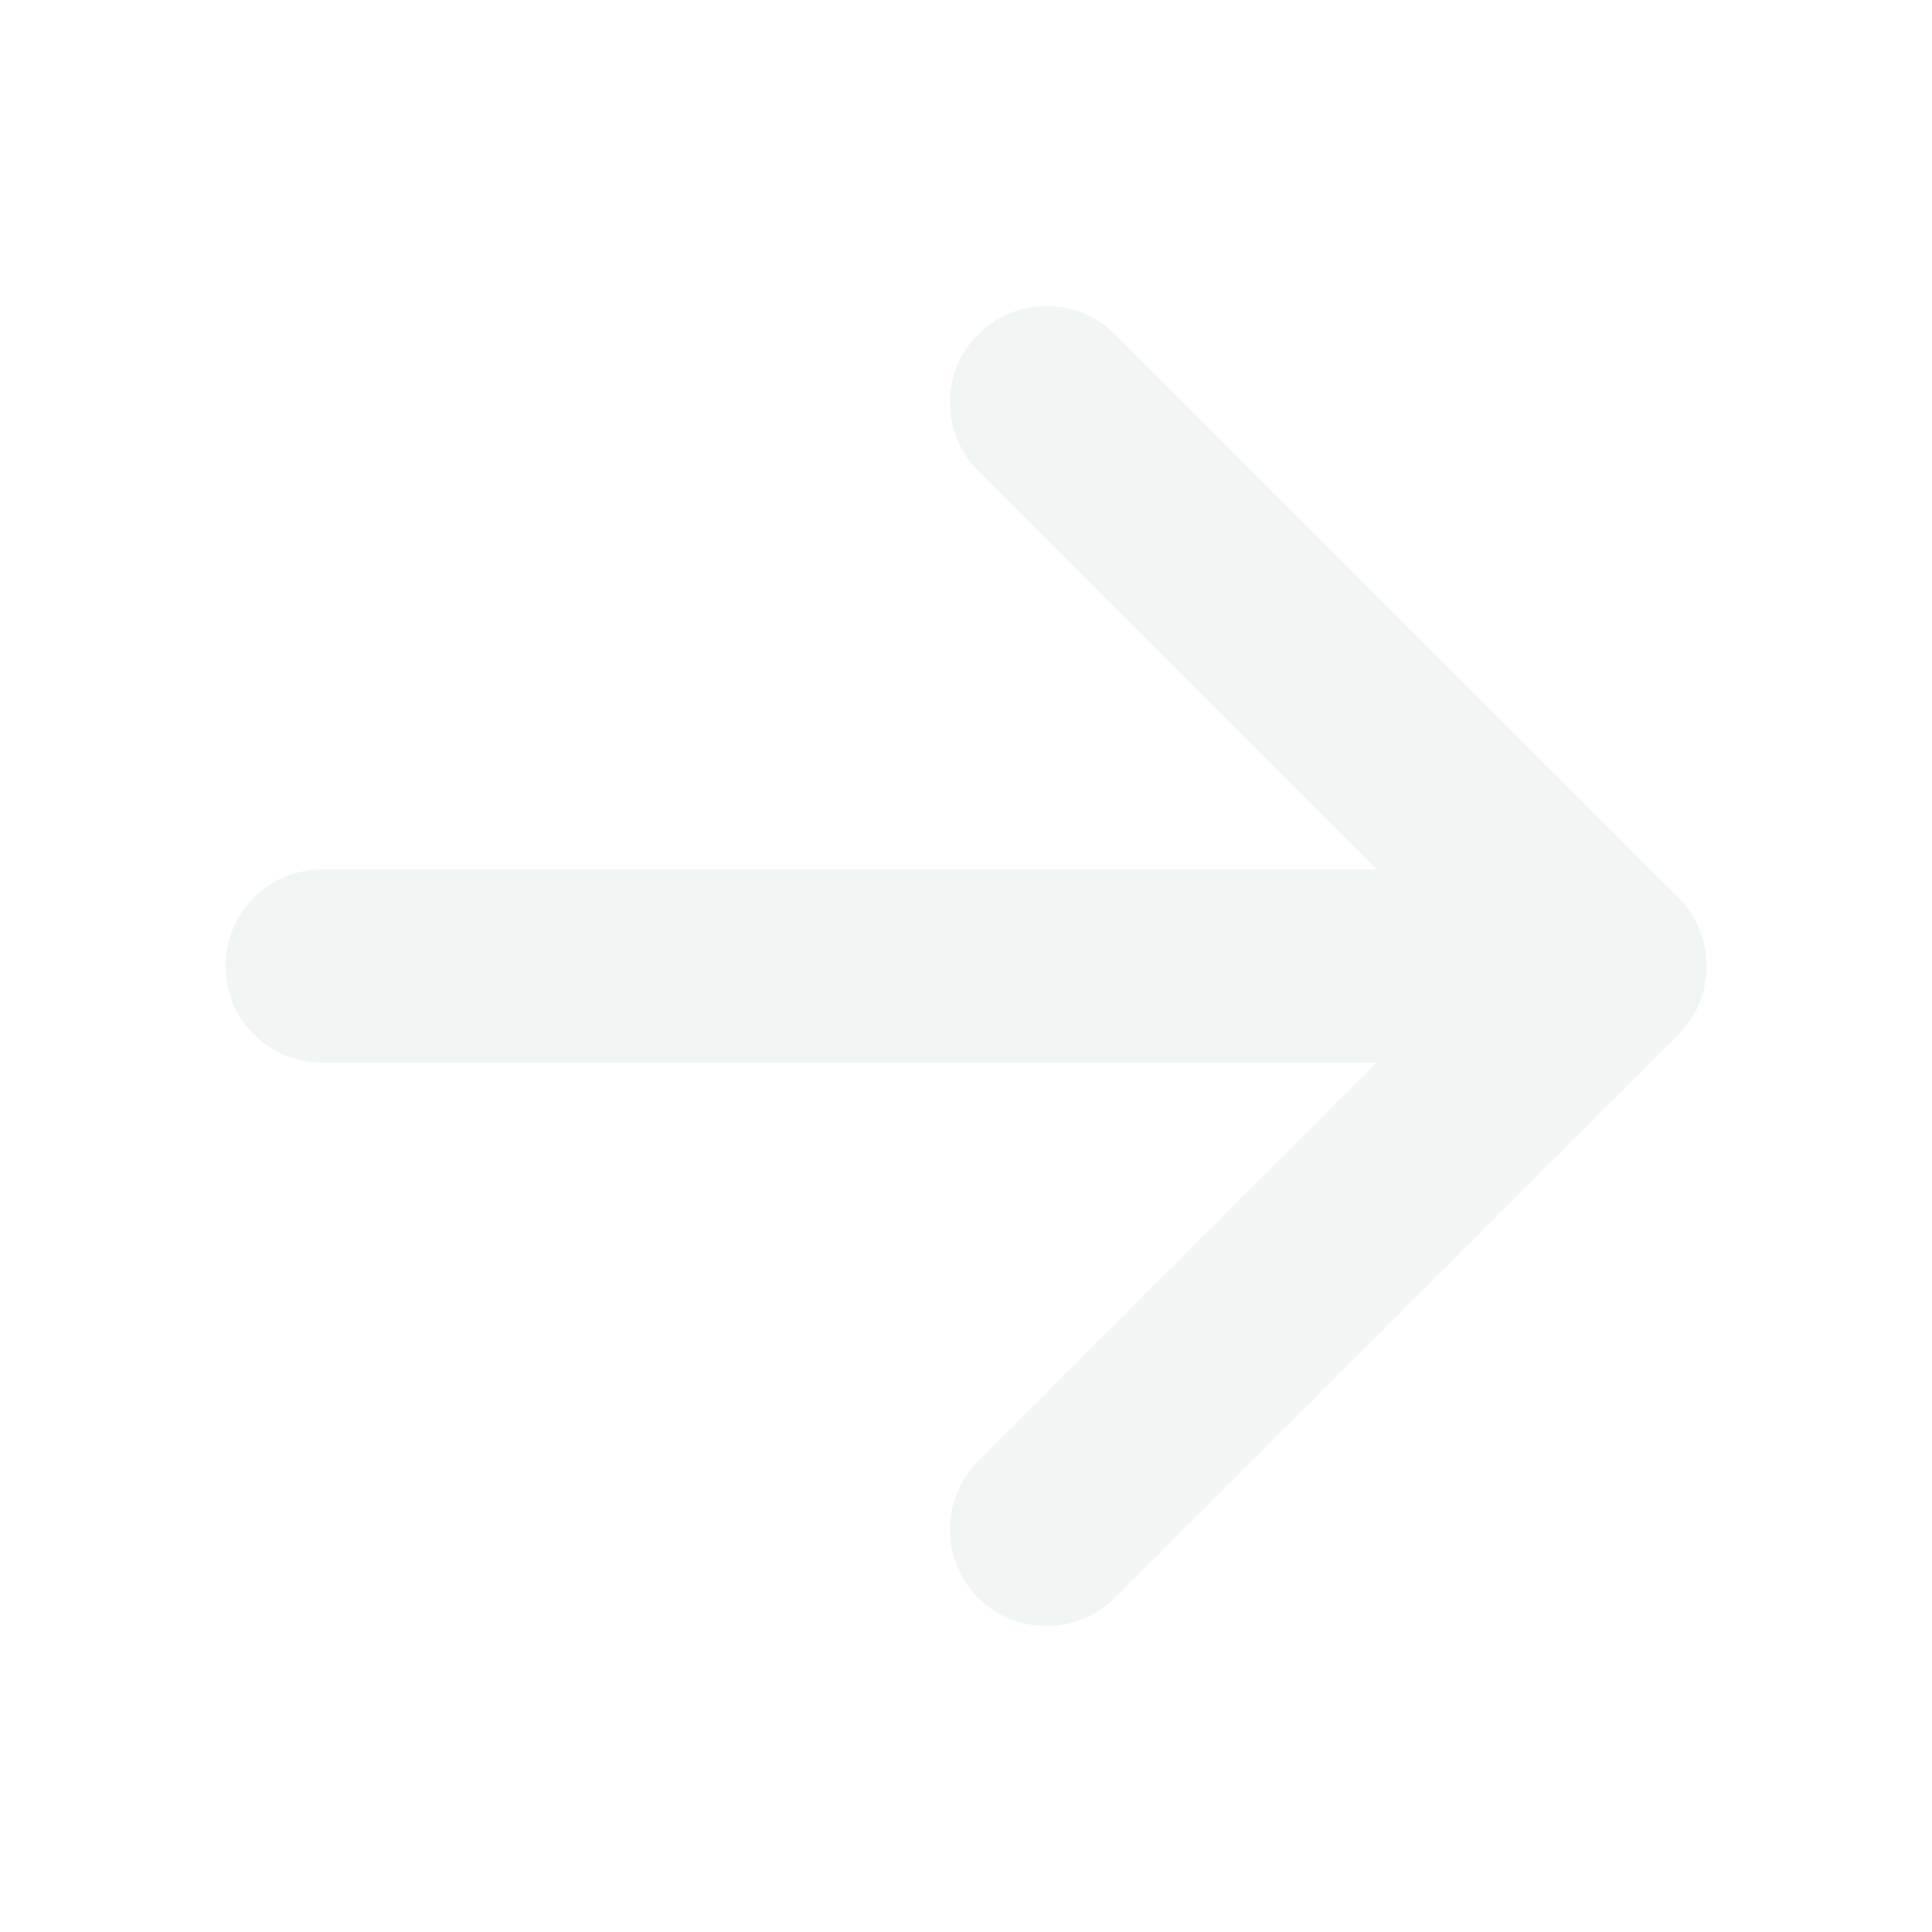
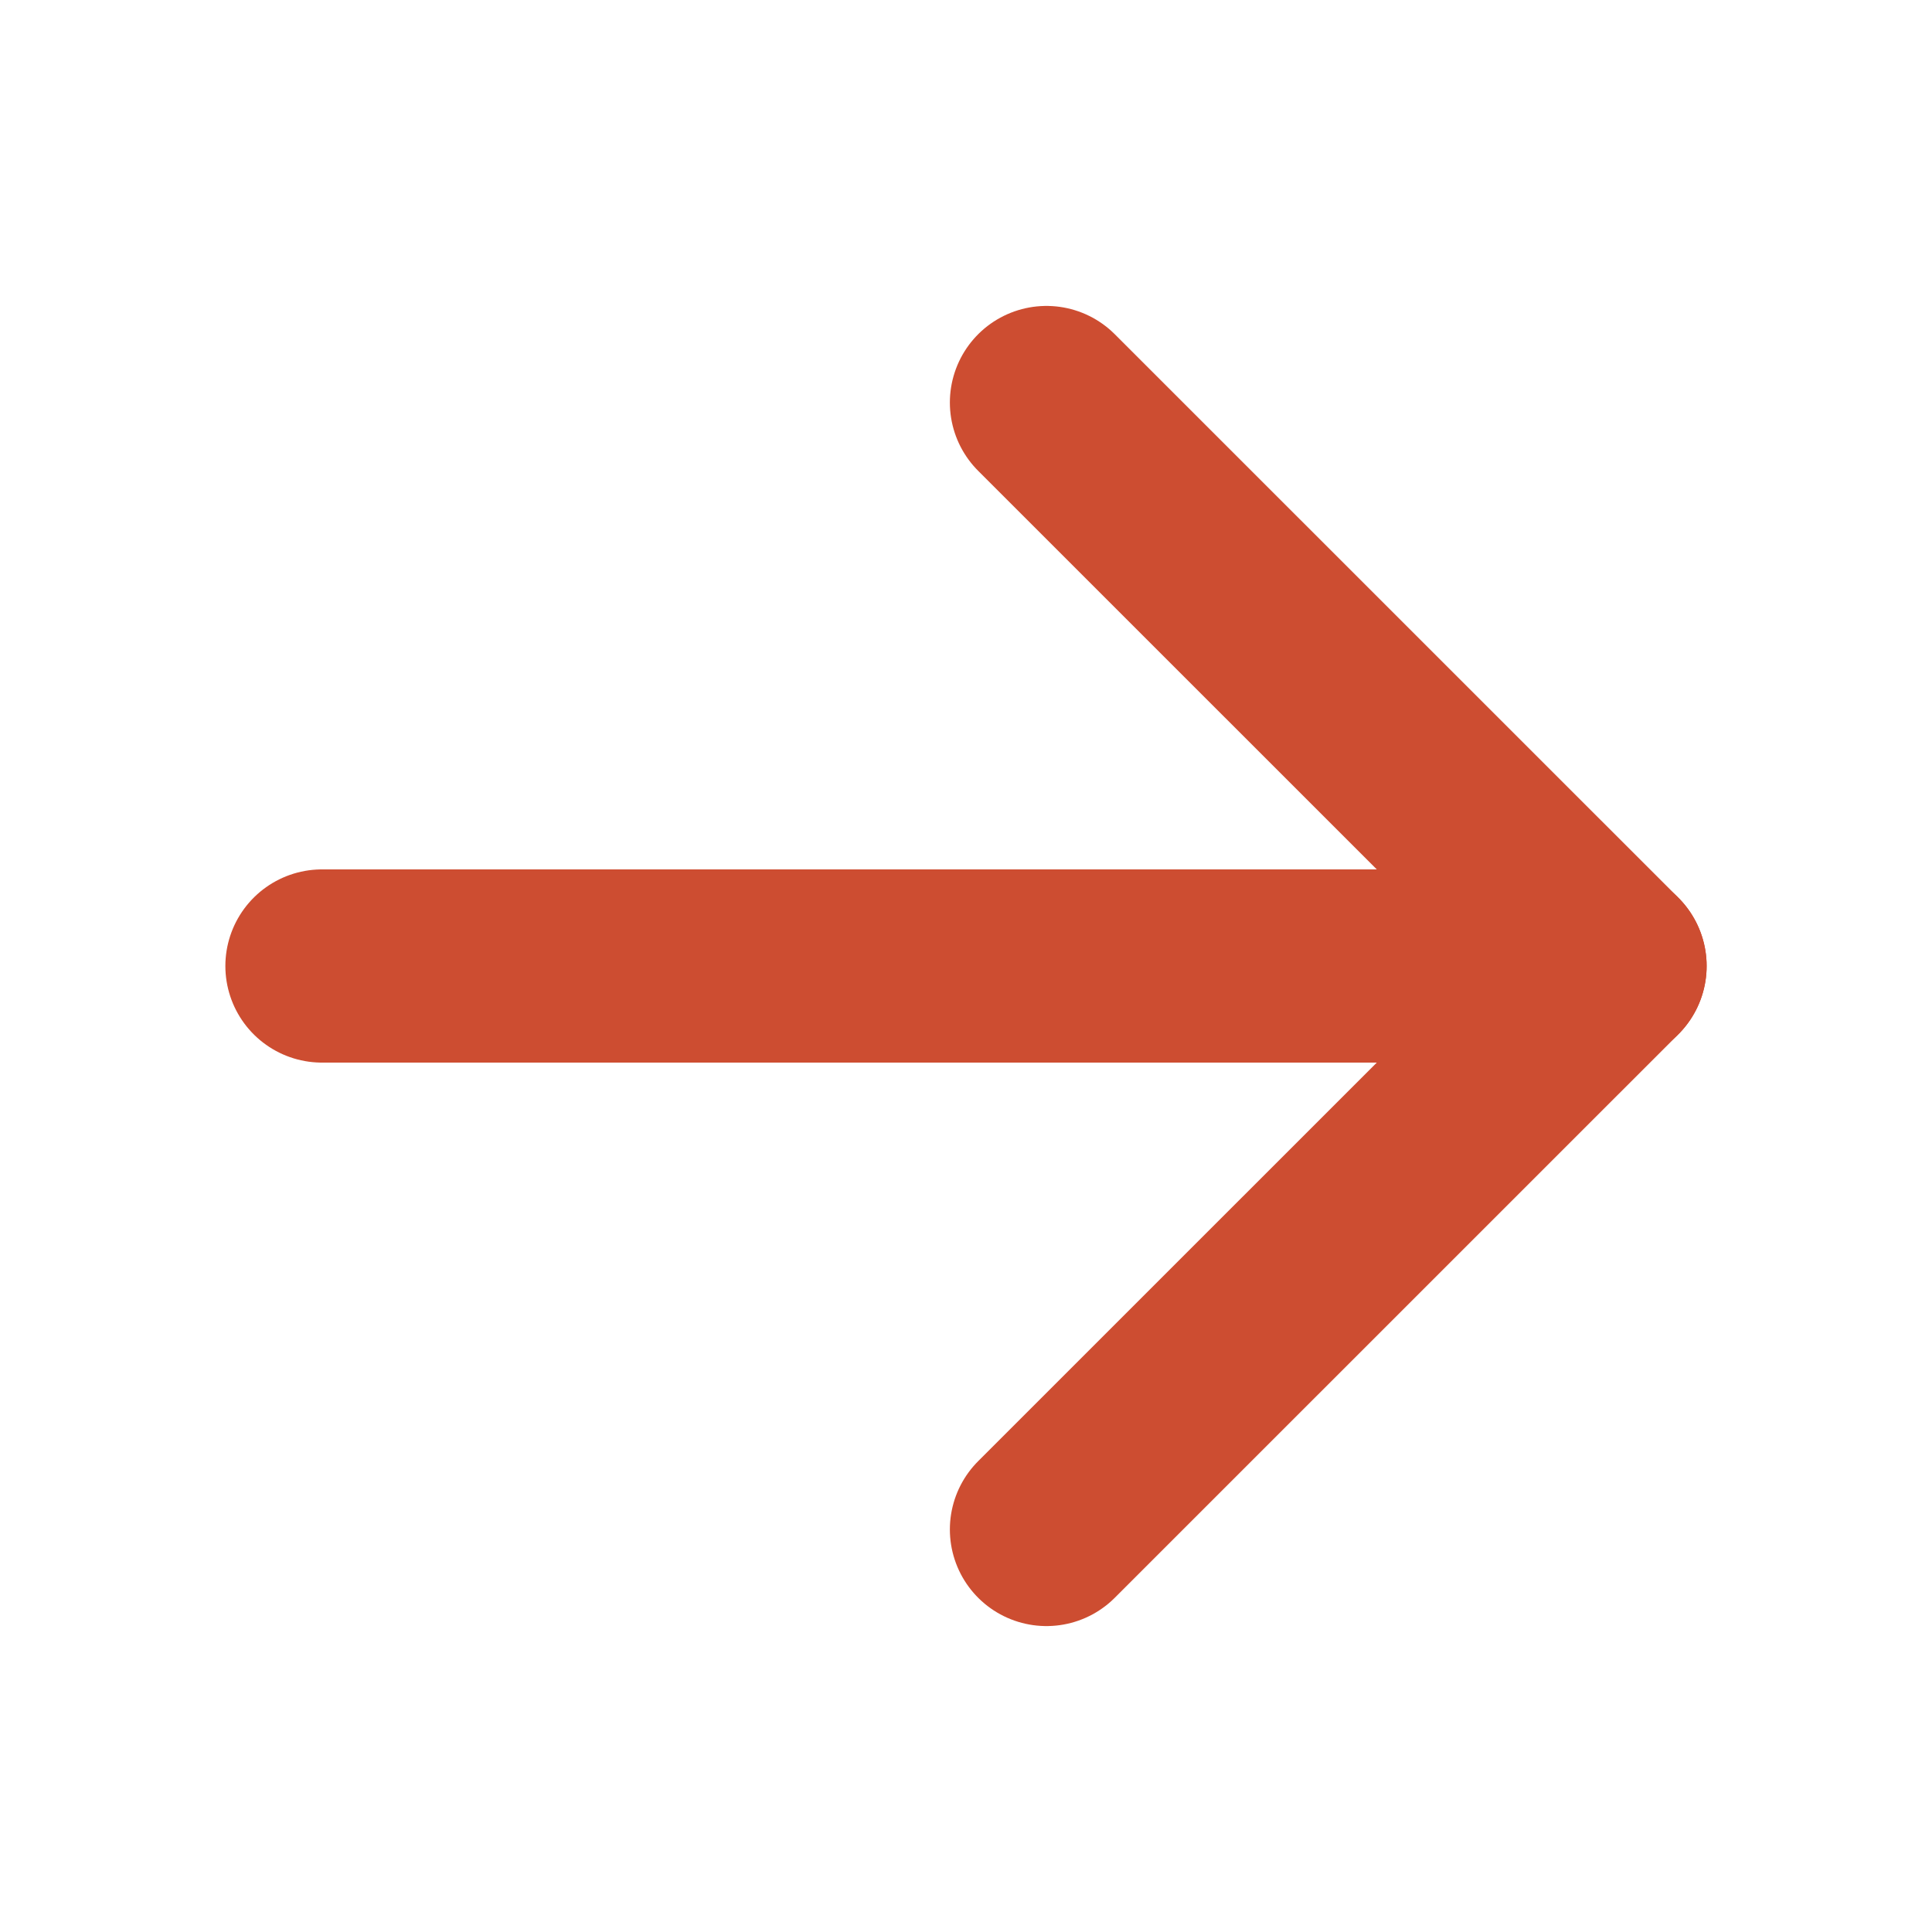
<svg xmlns="http://www.w3.org/2000/svg" width="20" height="20" viewBox="0 0 20 20" fill="none">
-   <path d="M3.333 10H16.667" stroke="#F1F5F4" stroke-width="2" stroke-linecap="round" stroke-linejoin="round" />
-   <path d="M10.833 4.167L16.667 10L10.833 15.833" stroke="#F1F5F4" stroke-width="2" stroke-linecap="round" stroke-linejoin="round" />
+   <path d="M3.333 10H16.667" stroke="#CD4D31" stroke-width="2" stroke-linecap="round" stroke-linejoin="round" />
+   <path d="M10.833 4.167L16.667 10L10.833 15.833" stroke="#CD4D31" stroke-width="2" stroke-linecap="round" stroke-linejoin="round" />
</svg>
